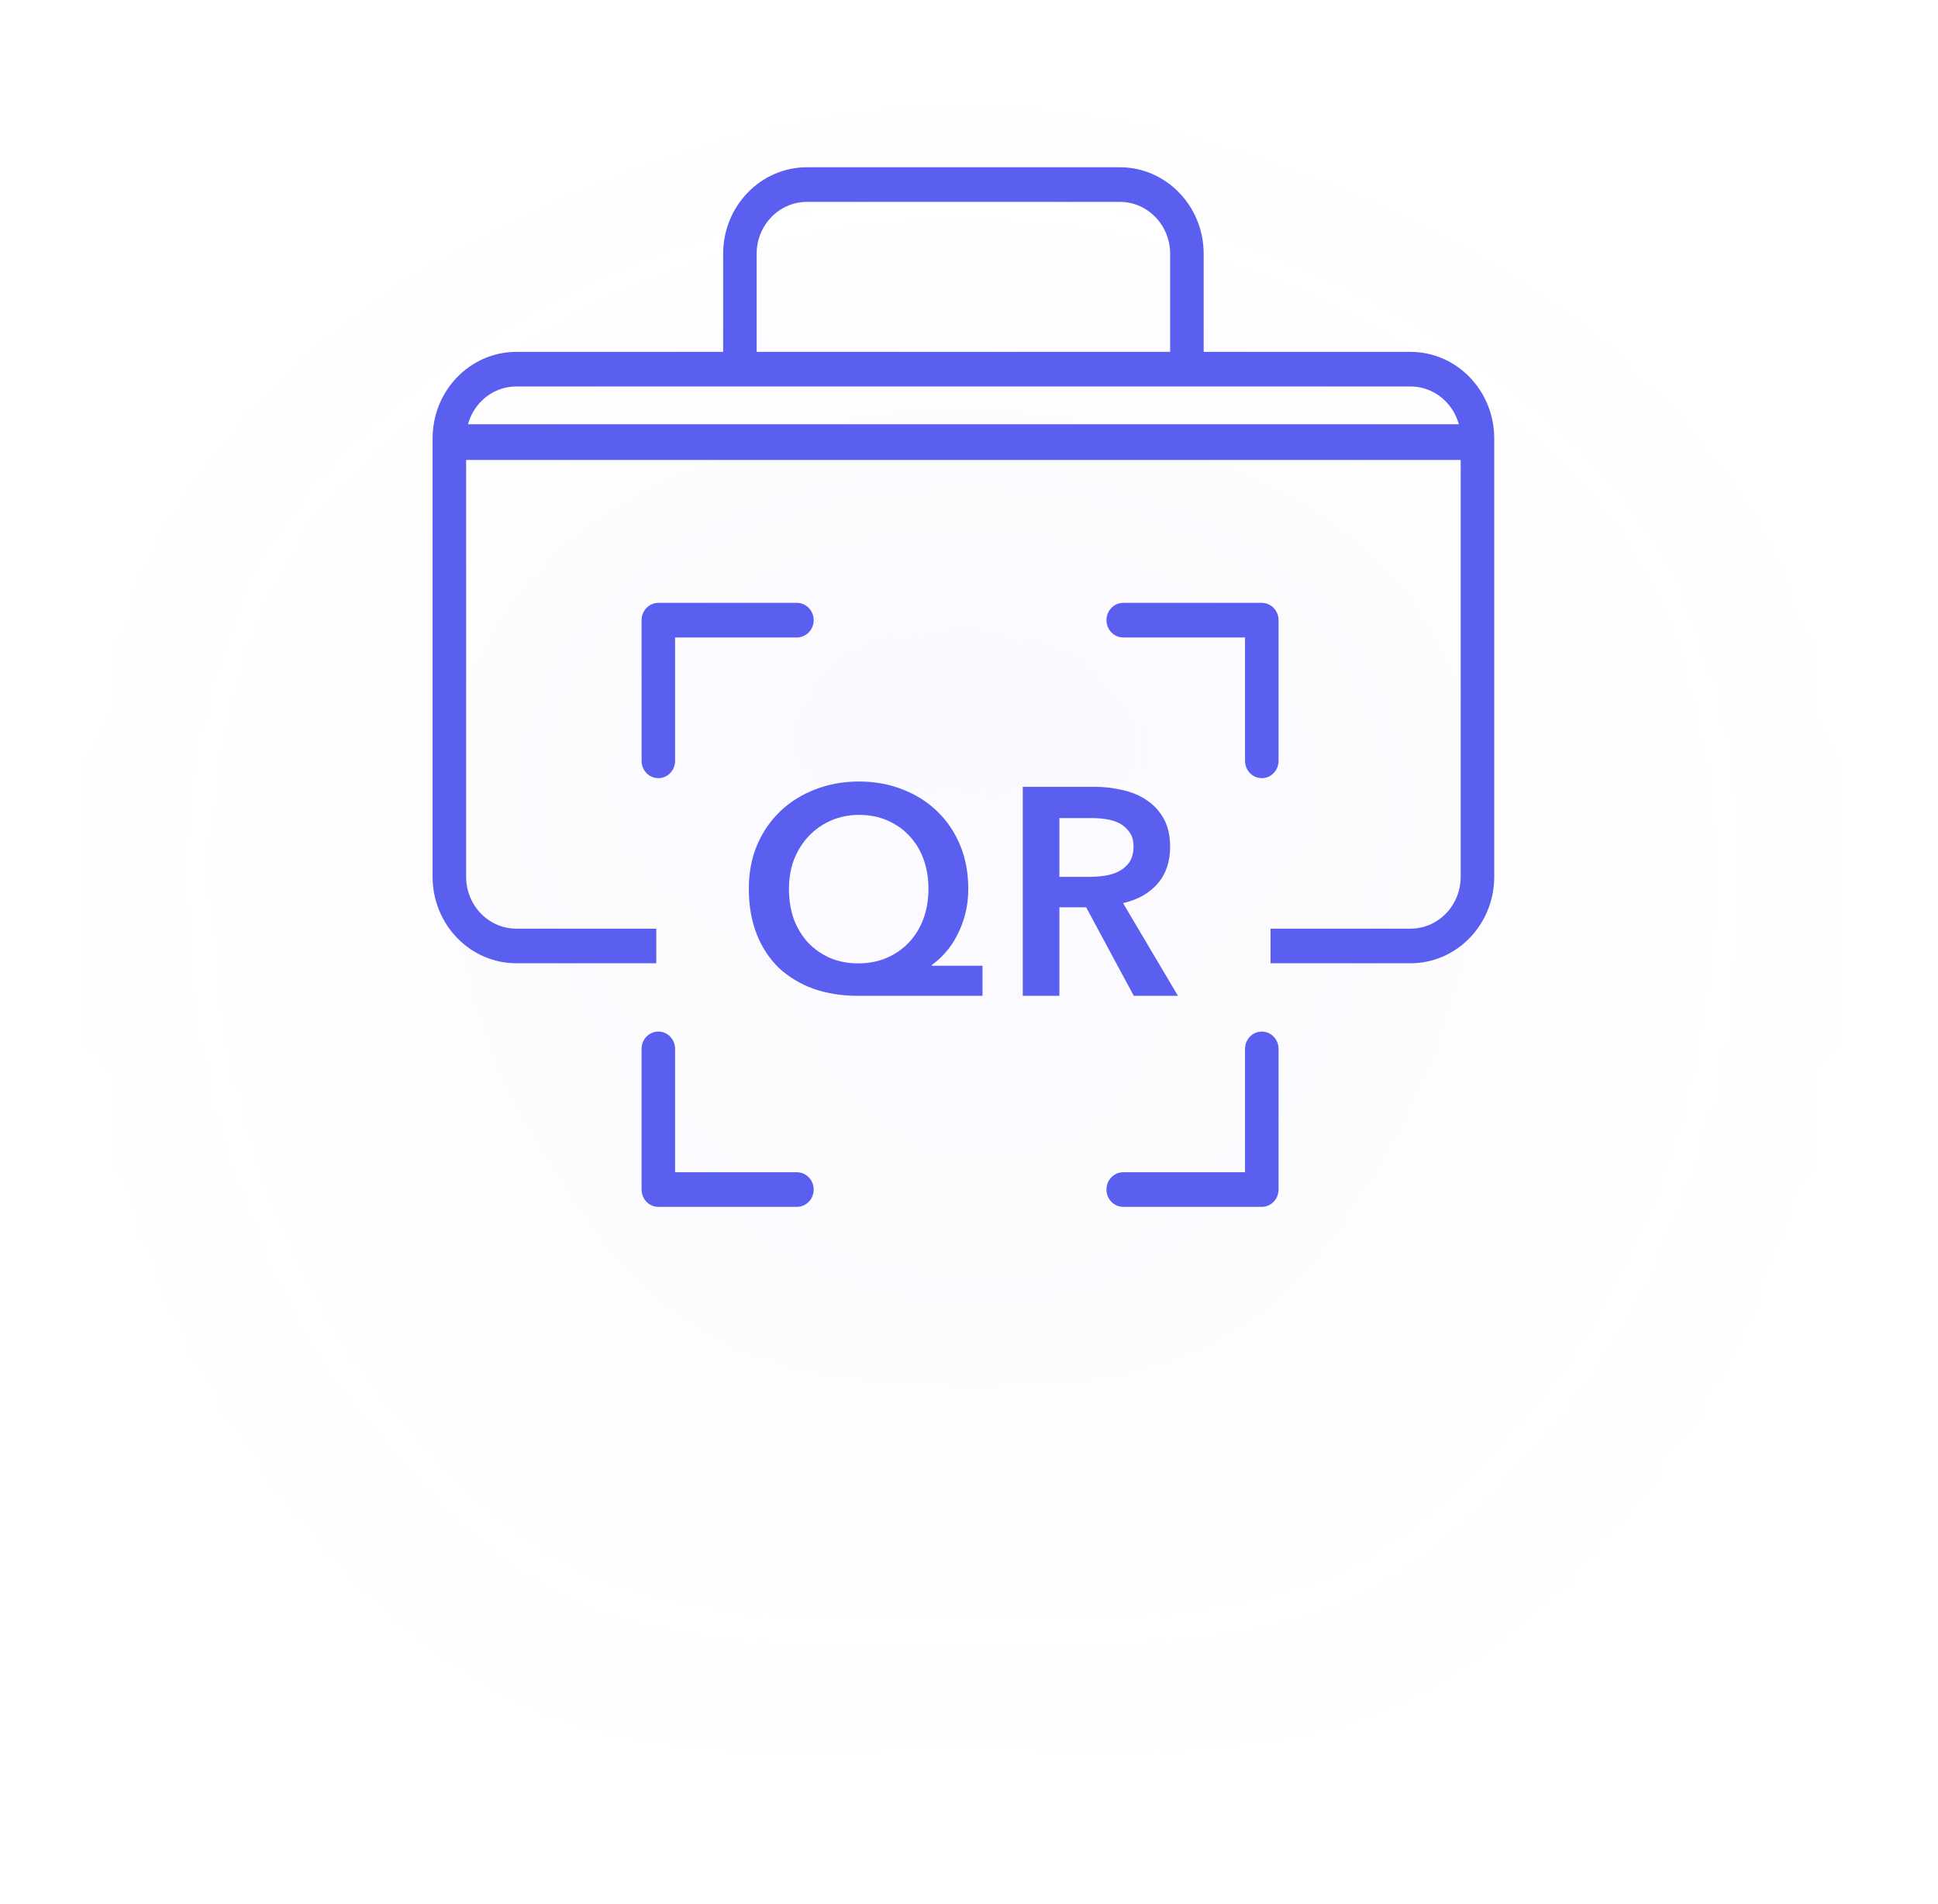
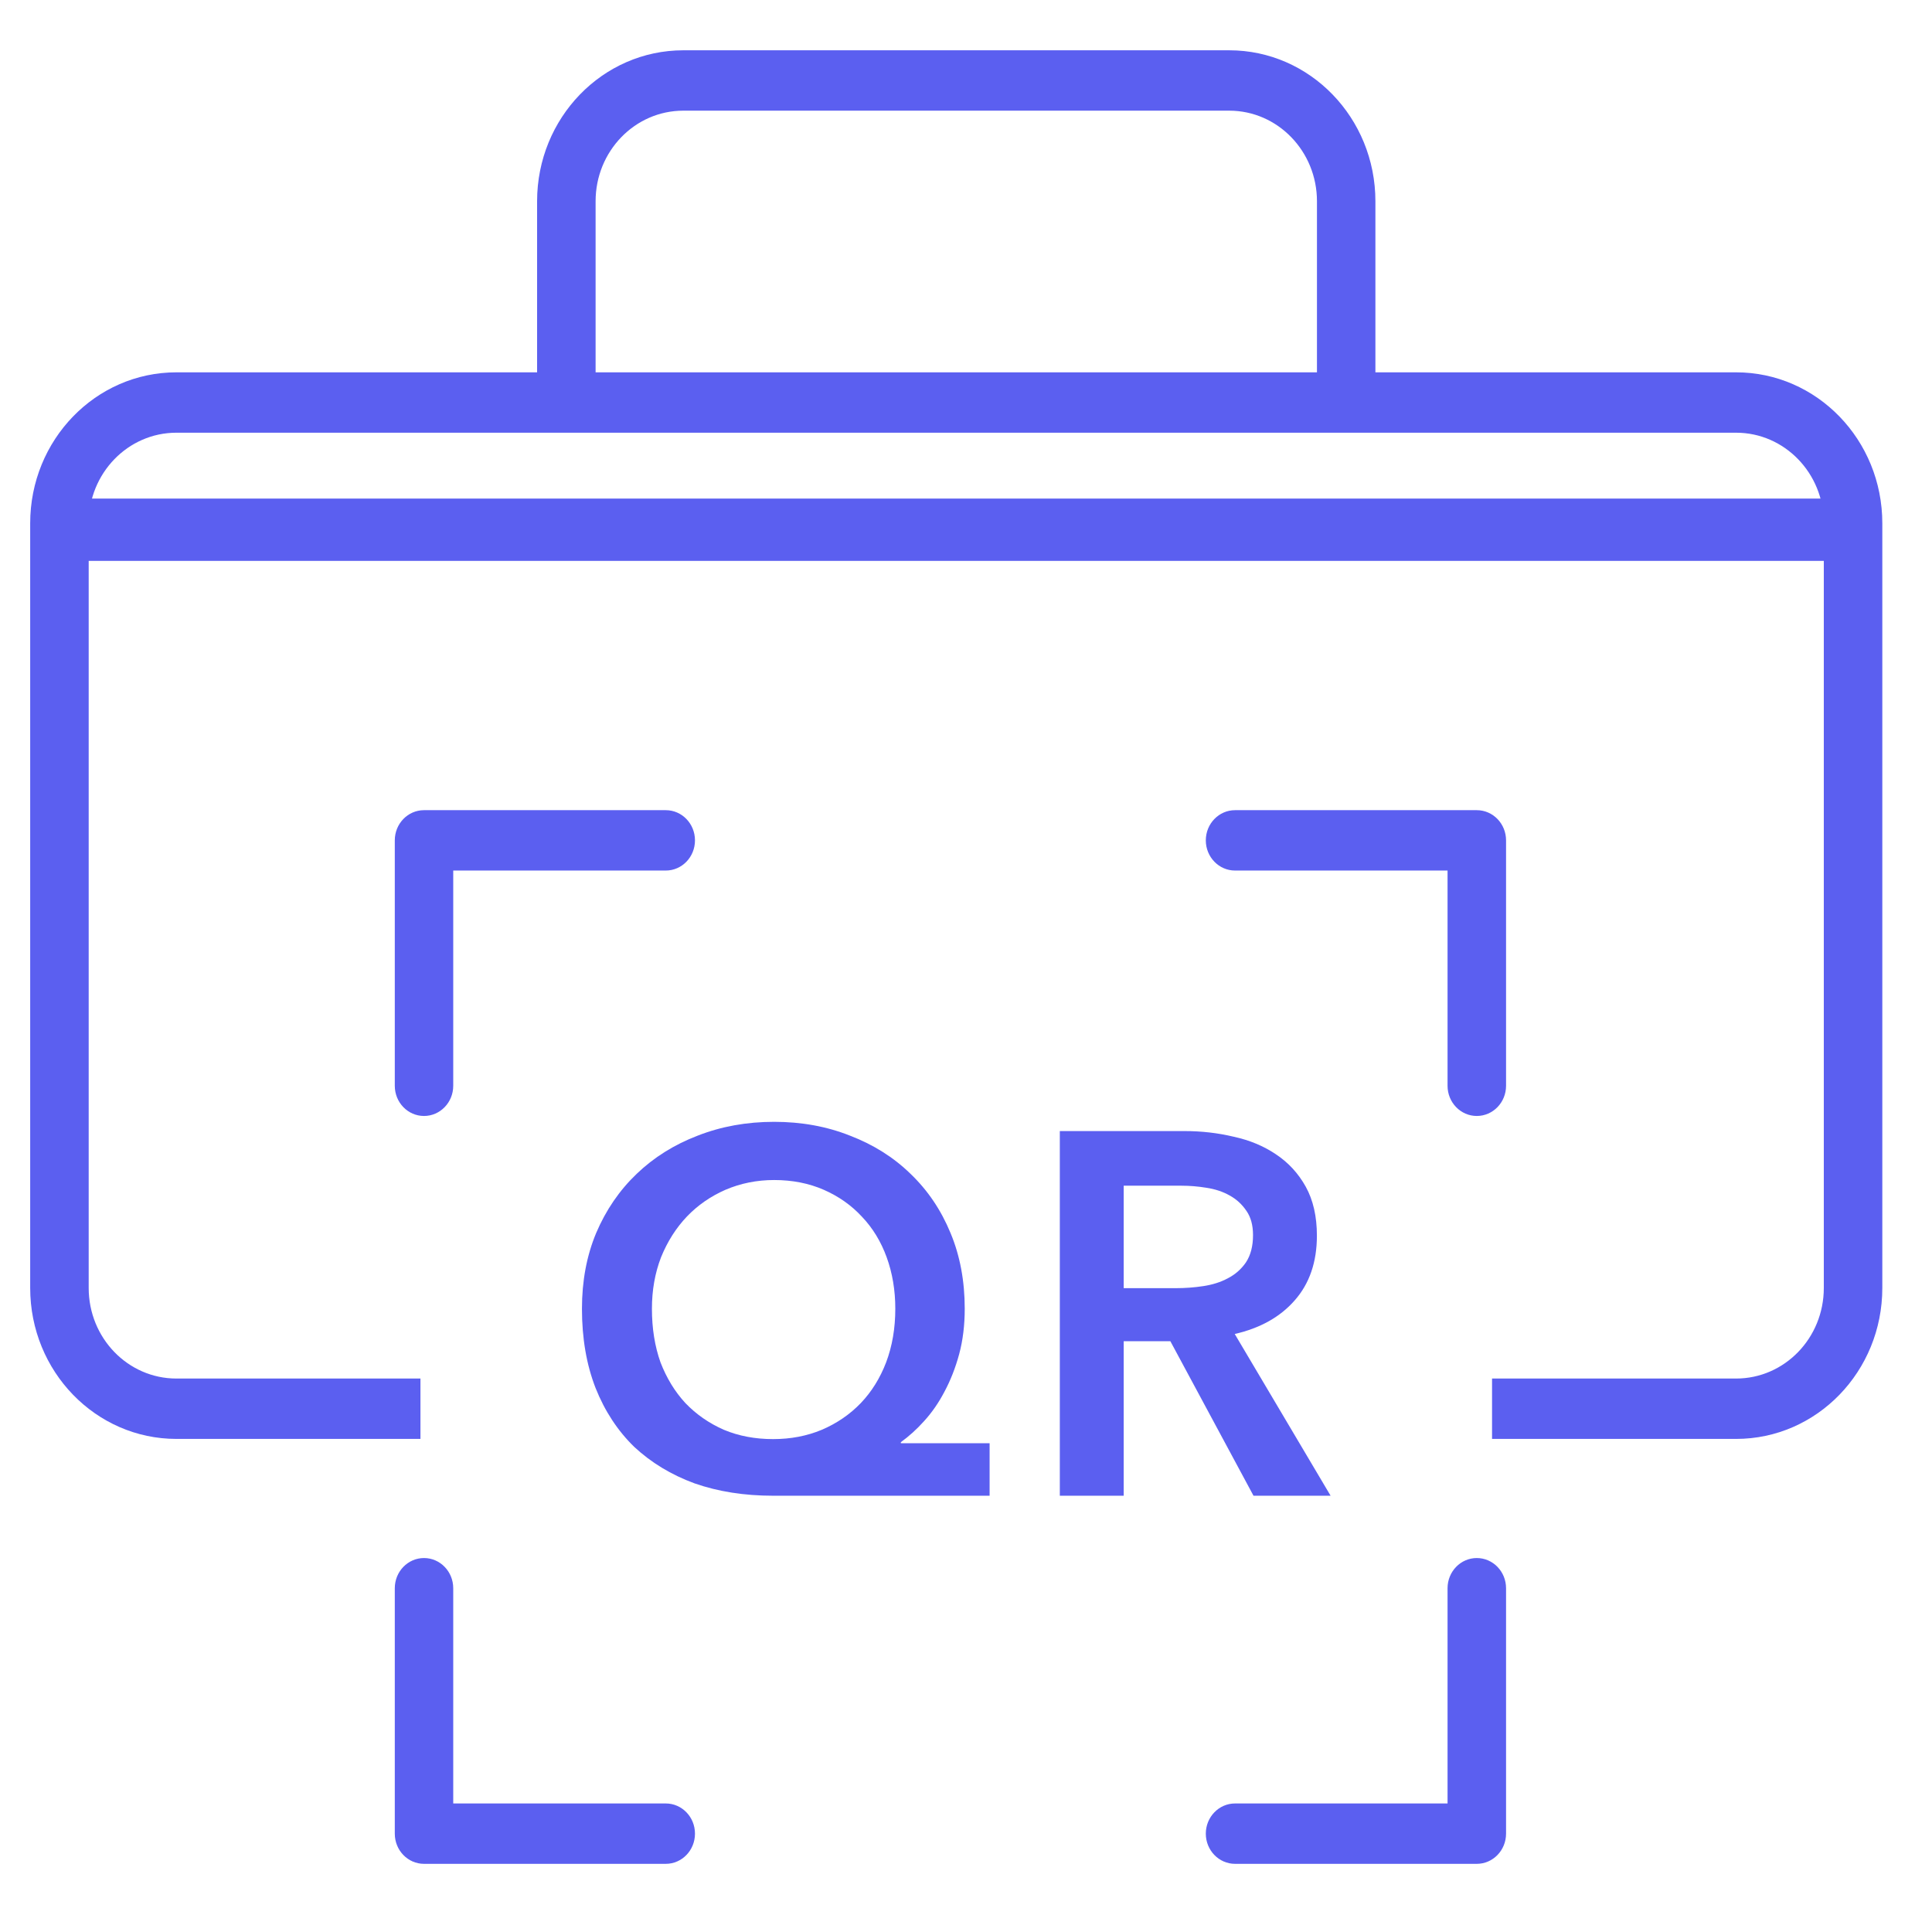
- <svg xmlns="http://www.w3.org/2000/svg" width="56" height="55" viewBox="0 0 56 55" fill="none">
-   <g filter="url(#filter0_d)">
-     <path fill-rule="evenodd" clip-rule="evenodd" d="M12.5 12.667C12.5 11.286 13.584 10.167 14.922 10.167H40.755C42.093 10.167 43.177 11.286 43.177 12.667V25.333C43.177 26.714 42.093 27.833 40.755 27.833H36.713V26.833H40.755C41.558 26.833 42.208 26.162 42.208 25.333V12.667C42.208 11.838 41.558 11.167 40.755 11.167H14.922C14.119 11.167 13.469 11.838 13.469 12.667V25.333C13.469 26.162 14.119 26.833 14.922 26.833H18.964V27.833H14.922C13.584 27.833 12.5 26.714 12.5 25.333V12.667Z" fill="#5B5FF0" />
-     <path fill-rule="evenodd" clip-rule="evenodd" d="M20.896 7.333C20.896 5.953 21.98 4.833 23.318 4.833H32.359C33.697 4.833 34.781 5.953 34.781 7.333V10.667H33.812V7.333C33.812 6.505 33.162 5.833 32.359 5.833H23.318C22.515 5.833 21.864 6.505 21.864 7.333V10.667H20.896V7.333Z" fill="#5B5FF0" />
-     <rect x="13.372" y="12.258" width="28.933" height="1.032" fill="#5B5FF0" />
-     <path d="M28.39 28.774H24.804C24.328 28.774 23.895 28.706 23.503 28.569C23.116 28.427 22.783 28.225 22.503 27.964C22.229 27.696 22.016 27.372 21.865 26.991C21.714 26.604 21.638 26.166 21.638 25.677C21.638 25.217 21.717 24.799 21.874 24.423C22.036 24.042 22.26 23.715 22.545 23.442C22.831 23.169 23.167 22.959 23.553 22.811C23.945 22.657 24.368 22.581 24.821 22.581C25.275 22.581 25.695 22.657 26.081 22.811C26.467 22.959 26.8 23.169 27.08 23.442C27.366 23.715 27.587 24.042 27.744 24.423C27.9 24.799 27.979 25.217 27.979 25.677C27.979 25.95 27.948 26.201 27.887 26.428C27.825 26.656 27.744 26.863 27.643 27.051C27.548 27.233 27.436 27.395 27.307 27.537C27.184 27.674 27.055 27.79 26.921 27.887V27.904H28.39V28.774ZM24.821 23.545C24.536 23.545 24.267 23.599 24.015 23.707C23.769 23.815 23.556 23.963 23.377 24.15C23.198 24.338 23.055 24.563 22.948 24.824C22.848 25.086 22.797 25.37 22.797 25.677C22.797 26.002 22.845 26.297 22.94 26.565C23.041 26.826 23.178 27.051 23.352 27.238C23.531 27.426 23.744 27.574 23.99 27.682C24.236 27.785 24.508 27.836 24.804 27.836C25.096 27.836 25.364 27.785 25.611 27.682C25.863 27.574 26.078 27.426 26.257 27.238C26.436 27.051 26.576 26.826 26.677 26.565C26.778 26.297 26.828 26.002 26.828 25.677C26.828 25.37 26.781 25.086 26.686 24.824C26.59 24.563 26.453 24.338 26.274 24.15C26.101 23.963 25.891 23.815 25.644 23.707C25.398 23.599 25.123 23.545 24.821 23.545Z" fill="#5B5FF0" />
-     <path d="M29.554 22.734H31.62C31.9 22.734 32.171 22.765 32.434 22.828C32.698 22.885 32.93 22.982 33.132 23.118C33.339 23.255 33.504 23.434 33.627 23.655C33.75 23.877 33.812 24.147 33.812 24.466C33.812 24.904 33.688 25.262 33.442 25.541C33.201 25.814 32.871 25.999 32.451 26.095L34.038 28.774H32.762L31.385 26.215H30.612V28.774H29.554V22.734ZM31.477 25.336C31.628 25.336 31.779 25.325 31.931 25.302C32.082 25.279 32.216 25.237 32.334 25.174C32.457 25.111 32.558 25.023 32.636 24.91C32.714 24.79 32.754 24.639 32.754 24.457C32.754 24.293 32.717 24.159 32.644 24.056C32.572 23.948 32.479 23.863 32.367 23.8C32.255 23.738 32.127 23.695 31.981 23.672C31.841 23.65 31.704 23.638 31.569 23.638H30.612V25.336H31.477Z" fill="#5B5FF0" />
-     <path fill-rule="evenodd" clip-rule="evenodd" d="M36.945 34.371C36.945 34.647 36.728 34.871 36.46 34.871H32.456C32.189 34.871 31.972 34.647 31.972 34.371C31.972 34.095 32.189 33.871 32.456 33.871H35.976V30.306C35.976 30.03 36.193 29.806 36.46 29.806C36.728 29.806 36.945 30.03 36.945 30.306V34.371Z" fill="#5B5FF0" />
-     <path fill-rule="evenodd" clip-rule="evenodd" d="M36.46 17.419C36.728 17.419 36.945 17.643 36.945 17.919V21.984C36.945 22.26 36.728 22.484 36.46 22.484C36.193 22.484 35.976 22.26 35.976 21.984V18.419H32.456C32.189 18.419 31.972 18.195 31.972 17.919C31.972 17.643 32.189 17.419 32.456 17.419H36.46Z" fill="#5B5FF0" />
-     <path fill-rule="evenodd" clip-rule="evenodd" d="M18.539 17.919C18.539 17.643 18.755 17.419 19.023 17.419H23.027C23.295 17.419 23.512 17.643 23.512 17.919C23.512 18.195 23.295 18.419 23.027 18.419H19.507V21.984C19.507 22.26 19.291 22.484 19.023 22.484C18.755 22.484 18.539 22.26 18.539 21.984V17.919Z" fill="#5B5FF0" />
-     <path fill-rule="evenodd" clip-rule="evenodd" d="M19.023 34.871C18.755 34.871 18.539 34.647 18.539 34.371V30.306C18.539 30.03 18.755 29.806 19.023 29.806C19.291 29.806 19.507 30.03 19.507 30.306V33.871H23.027C23.295 33.871 23.512 34.095 23.512 34.371C23.512 34.647 23.295 34.871 23.027 34.871H19.023Z" fill="#5B5FF0" />
-   </g>
-   <defs>
-     <filter id="filter0_d" x="0" y="0" width="56" height="56" filterUnits="userSpaceOnUse" color-interpolation-filters="sRGB">
-       <feFlood flood-opacity="0" result="BackgroundImageFix" />
-       <feColorMatrix in="SourceAlpha" type="matrix" values="0 0 0 0 0 0 0 0 0 0 0 0 0 0 0 0 0 0 127 0" />
-       <feOffset dy="8" />
-       <feGaussianBlur stdDeviation="6" />
-       <feColorMatrix type="matrix" values="0 0 0 0 0.427 0 0 0 0 0.443 0 0 0 0 0.976 0 0 0 0.14 0" />
-       <feBlend mode="normal" in2="BackgroundImageFix" result="effect1_dropShadow" />
-       <feBlend mode="normal" in="SourceGraphic" in2="effect1_dropShadow" result="shape" />
-     </filter>
-   </defs>
+ <svg xmlns="http://www.w3.org/2000/svg" width="32" height="32" viewBox="0 0 32 32" fill="none">
+   <path fill-rule="evenodd" clip-rule="evenodd" d="M0.5 8.667C0.5 7.286 1.584 6.167 2.922 6.167H28.755C30.093 6.167 31.177 7.286 31.177 8.667V21.333C31.177 22.714 30.093 23.833 28.755 23.833H24.713V22.833H28.755C29.558 22.833 30.208 22.162 30.208 21.333V8.667C30.208 7.838 29.558 7.167 28.755 7.167H2.922C2.119 7.167 1.469 7.838 1.469 8.667V21.333C1.469 22.162 2.119 22.833 2.922 22.833H6.964V23.833H2.922C1.584 23.833 0.5 22.714 0.5 21.333V8.667Z" fill="#5B5FF0" />
+   <path fill-rule="evenodd" clip-rule="evenodd" d="M8.896 3.333C8.896 1.953 9.98 0.833 11.318 0.833H20.36C21.697 0.833 22.781 1.953 22.781 3.333V6.667H21.813V3.333C21.813 2.505 21.162 1.833 20.36 1.833H11.318C10.515 1.833 9.865 2.505 9.865 3.333V6.667H8.896V3.333Z" fill="#5B5FF0" />
+   <rect x="1.372" y="8.258" width="28.933" height="1.032" fill="#5B5FF0" />
+   <path d="M16.391 24.774H12.805C12.329 24.774 11.895 24.706 11.503 24.569C11.117 24.427 10.784 24.225 10.504 23.964C10.229 23.696 10.017 23.372 9.865 22.991C9.714 22.604 9.639 22.166 9.639 21.677C9.639 21.217 9.717 20.799 9.874 20.423C10.036 20.042 10.26 19.715 10.546 19.442C10.831 19.169 11.167 18.959 11.553 18.811C11.945 18.657 12.368 18.581 12.822 18.581C13.275 18.581 13.695 18.657 14.081 18.811C14.467 18.959 14.801 19.169 15.081 19.442C15.366 19.715 15.587 20.042 15.744 20.423C15.901 20.799 15.979 21.217 15.979 21.677C15.979 21.95 15.948 22.201 15.887 22.428C15.825 22.656 15.744 22.863 15.643 23.051C15.548 23.233 15.436 23.395 15.307 23.537C15.184 23.674 15.055 23.79 14.921 23.887V23.904H16.391V24.774ZM12.822 19.545C12.536 19.545 12.267 19.599 12.015 19.707C11.769 19.815 11.556 19.963 11.377 20.15C11.198 20.338 11.055 20.563 10.949 20.824C10.848 21.086 10.798 21.37 10.798 21.677C10.798 22.002 10.845 22.297 10.94 22.565C11.041 22.826 11.178 23.051 11.352 23.239C11.531 23.426 11.744 23.574 11.99 23.682C12.236 23.785 12.508 23.836 12.805 23.836C13.096 23.836 13.364 23.785 13.611 23.682C13.863 23.574 14.078 23.426 14.258 23.239C14.437 23.051 14.577 22.826 14.677 22.565C14.778 22.297 14.829 22.002 14.829 21.677C14.829 21.37 14.781 21.086 14.686 20.824C14.591 20.563 14.454 20.338 14.274 20.15C14.101 19.963 13.891 19.815 13.645 19.707C13.398 19.599 13.124 19.545 12.822 19.545Z" fill="#5B5FF0" />
+   <path d="M17.554 18.734H19.62C19.9 18.734 20.172 18.765 20.435 18.828C20.698 18.885 20.93 18.982 21.132 19.118C21.339 19.255 21.504 19.434 21.627 19.655C21.75 19.877 21.812 20.148 21.812 20.466C21.812 20.904 21.689 21.262 21.442 21.541C21.202 21.814 20.871 21.999 20.451 22.095L22.039 24.774H20.762L19.385 22.215H18.612V24.774H17.554V18.734ZM19.477 21.336C19.628 21.336 19.78 21.325 19.931 21.302C20.082 21.279 20.216 21.237 20.334 21.174C20.457 21.111 20.558 21.023 20.636 20.91C20.715 20.79 20.754 20.64 20.754 20.457C20.754 20.293 20.717 20.159 20.645 20.056C20.572 19.948 20.48 19.863 20.367 19.801C20.256 19.738 20.127 19.695 19.981 19.673C19.841 19.65 19.704 19.639 19.57 19.639H18.612V21.336H19.477Z" fill="#5B5FF0" />
+   <path fill-rule="evenodd" clip-rule="evenodd" d="M24.945 30.371C24.945 30.647 24.728 30.871 24.46 30.871H20.456C20.189 30.871 19.972 30.647 19.972 30.371C19.972 30.095 20.189 29.871 20.456 29.871H23.976V26.306C23.976 26.03 24.193 25.806 24.46 25.806C24.728 25.806 24.945 26.03 24.945 26.306V30.371Z" fill="#5B5FF0" />
+   <path fill-rule="evenodd" clip-rule="evenodd" d="M24.46 13.419C24.728 13.419 24.945 13.643 24.945 13.919V17.984C24.945 18.26 24.728 18.484 24.46 18.484C24.193 18.484 23.976 18.26 23.976 17.984V14.419H20.456C20.189 14.419 19.972 14.195 19.972 13.919C19.972 13.643 20.189 13.419 20.456 13.419H24.46Z" fill="#5B5FF0" />
+   <path fill-rule="evenodd" clip-rule="evenodd" d="M6.539 13.919C6.539 13.643 6.755 13.419 7.023 13.419H11.027C11.295 13.419 11.511 13.643 11.511 13.919C11.511 14.195 11.295 14.419 11.027 14.419H7.507V17.984C7.507 18.26 7.29 18.484 7.023 18.484C6.755 18.484 6.539 18.26 6.539 17.984V13.919Z" fill="#5B5FF0" />
+   <path fill-rule="evenodd" clip-rule="evenodd" d="M7.023 30.871C6.755 30.871 6.539 30.647 6.539 30.371V26.306C6.539 26.03 6.755 25.806 7.023 25.806C7.29 25.806 7.507 26.03 7.507 26.306V29.871H11.027C11.295 29.871 11.511 30.095 11.511 30.371C11.511 30.647 11.295 30.871 11.027 30.871H7.023Z" fill="#5B5FF0" />
</svg>
